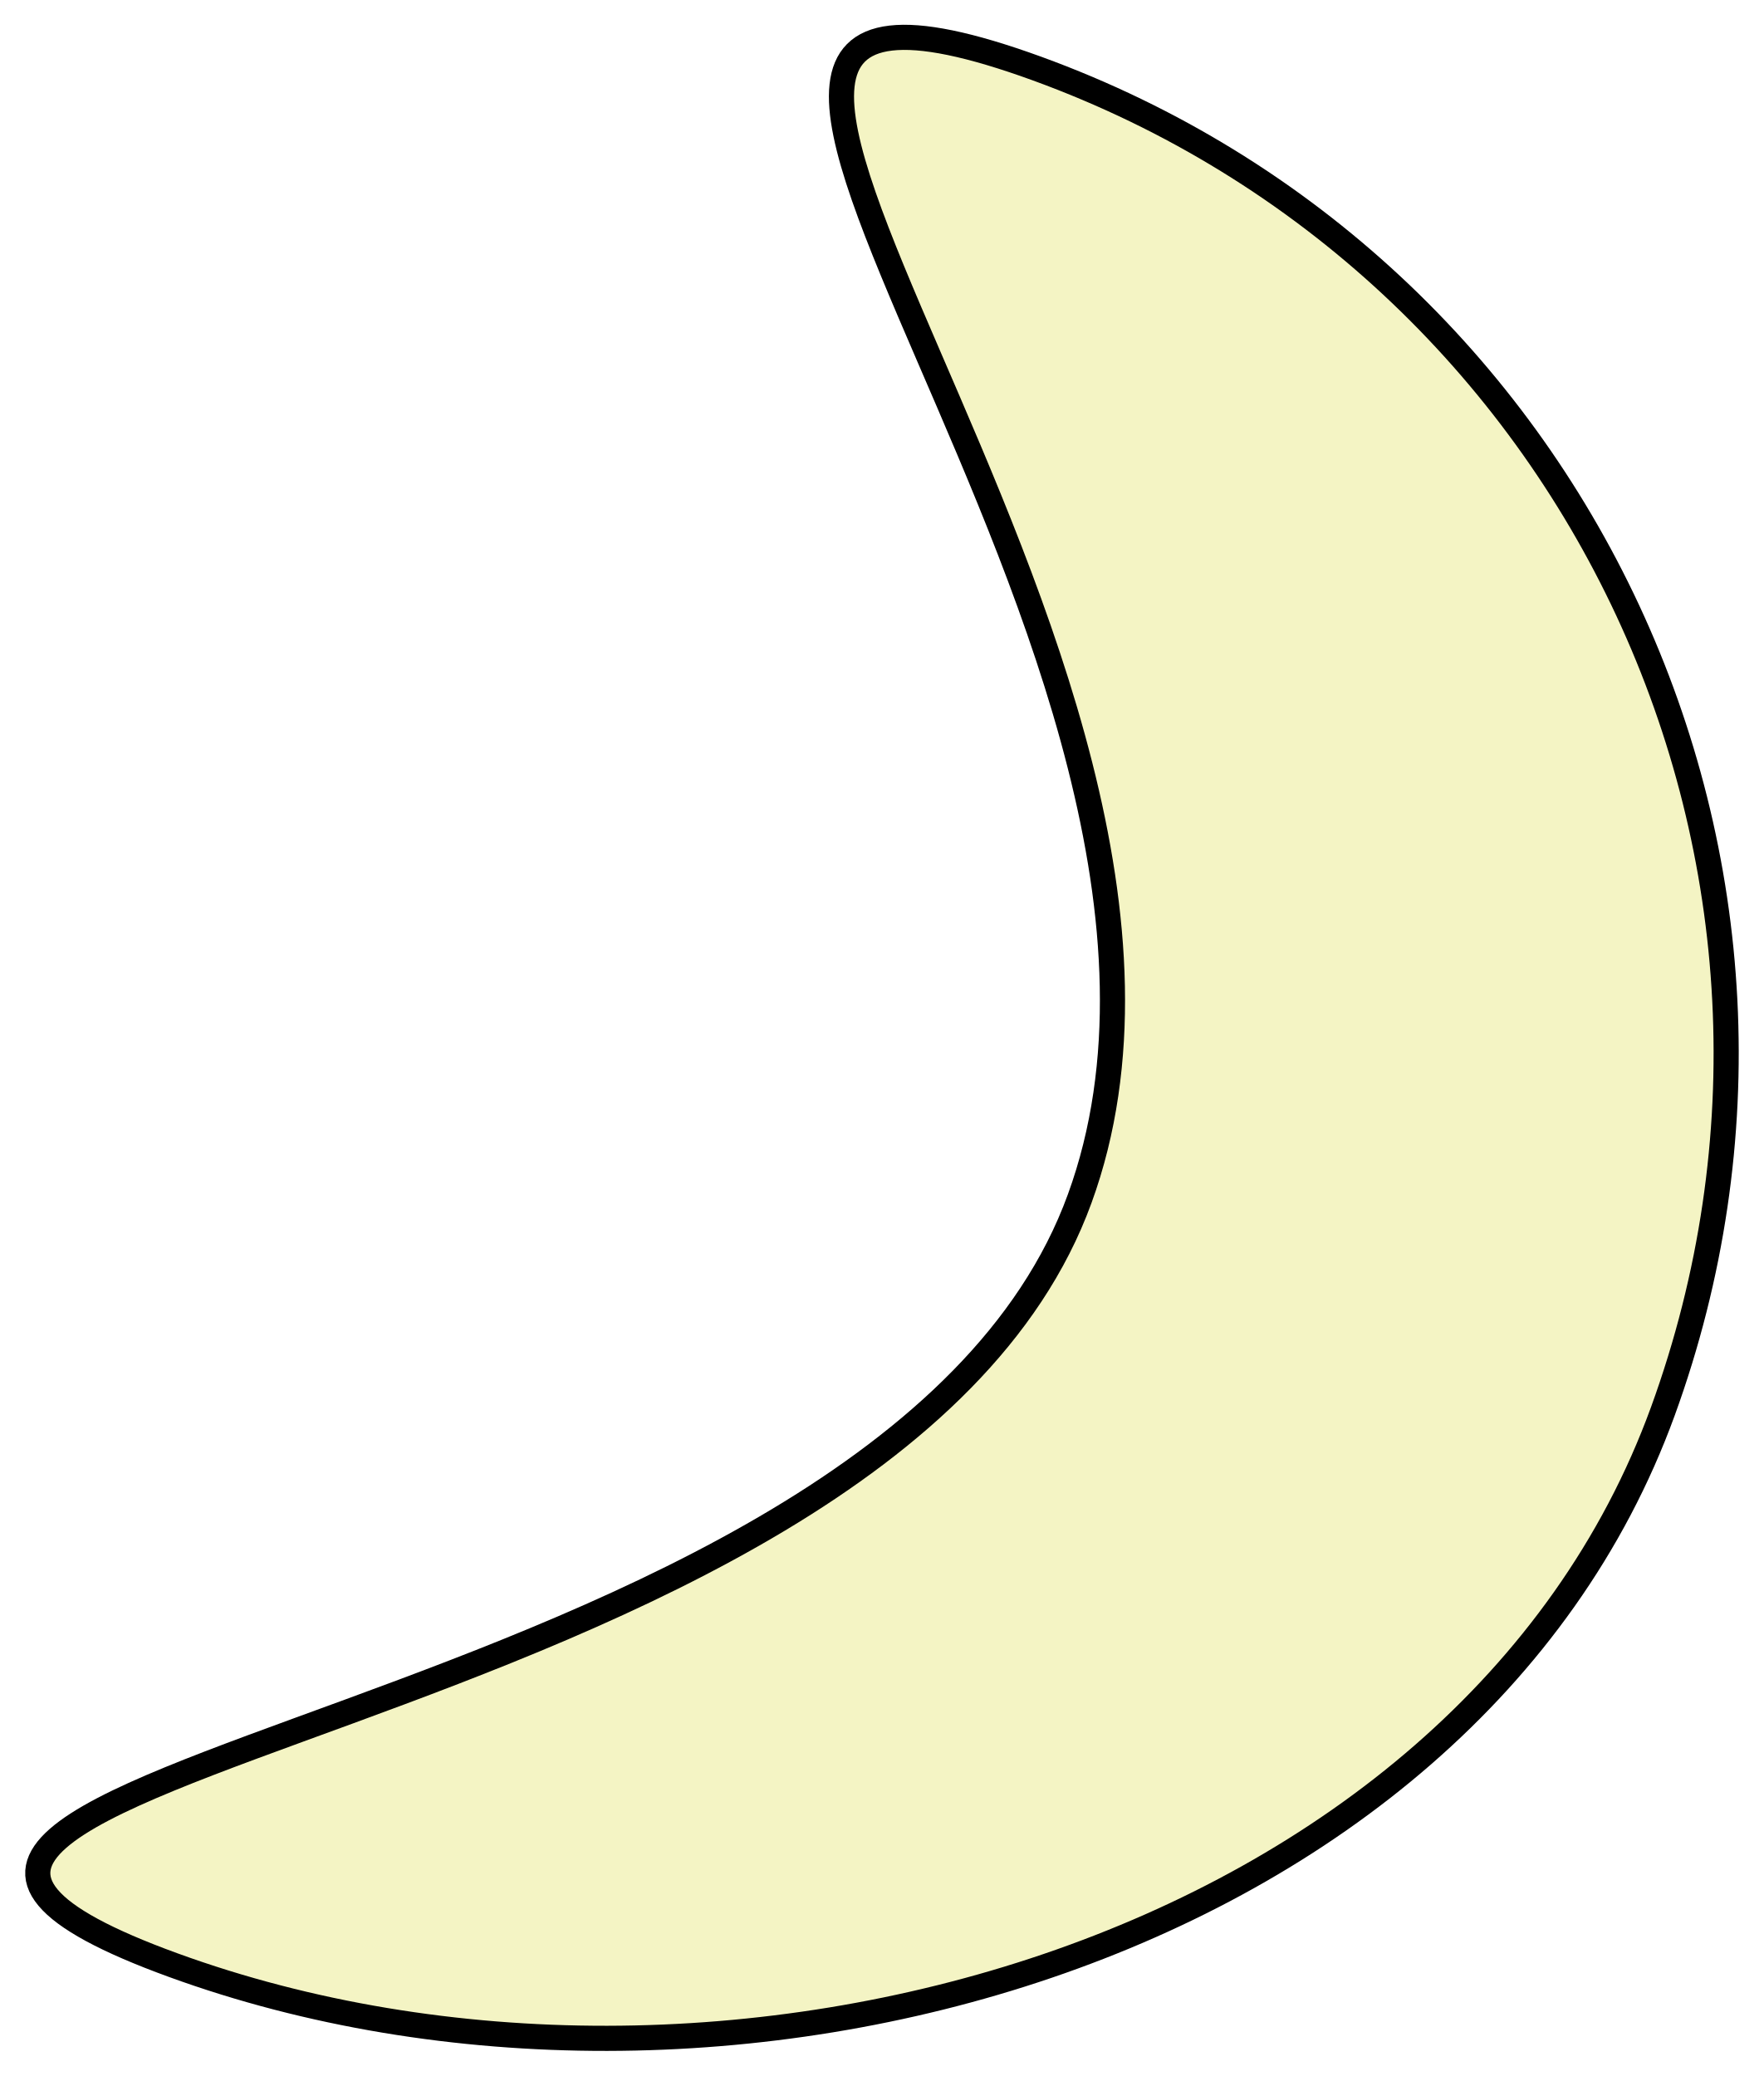
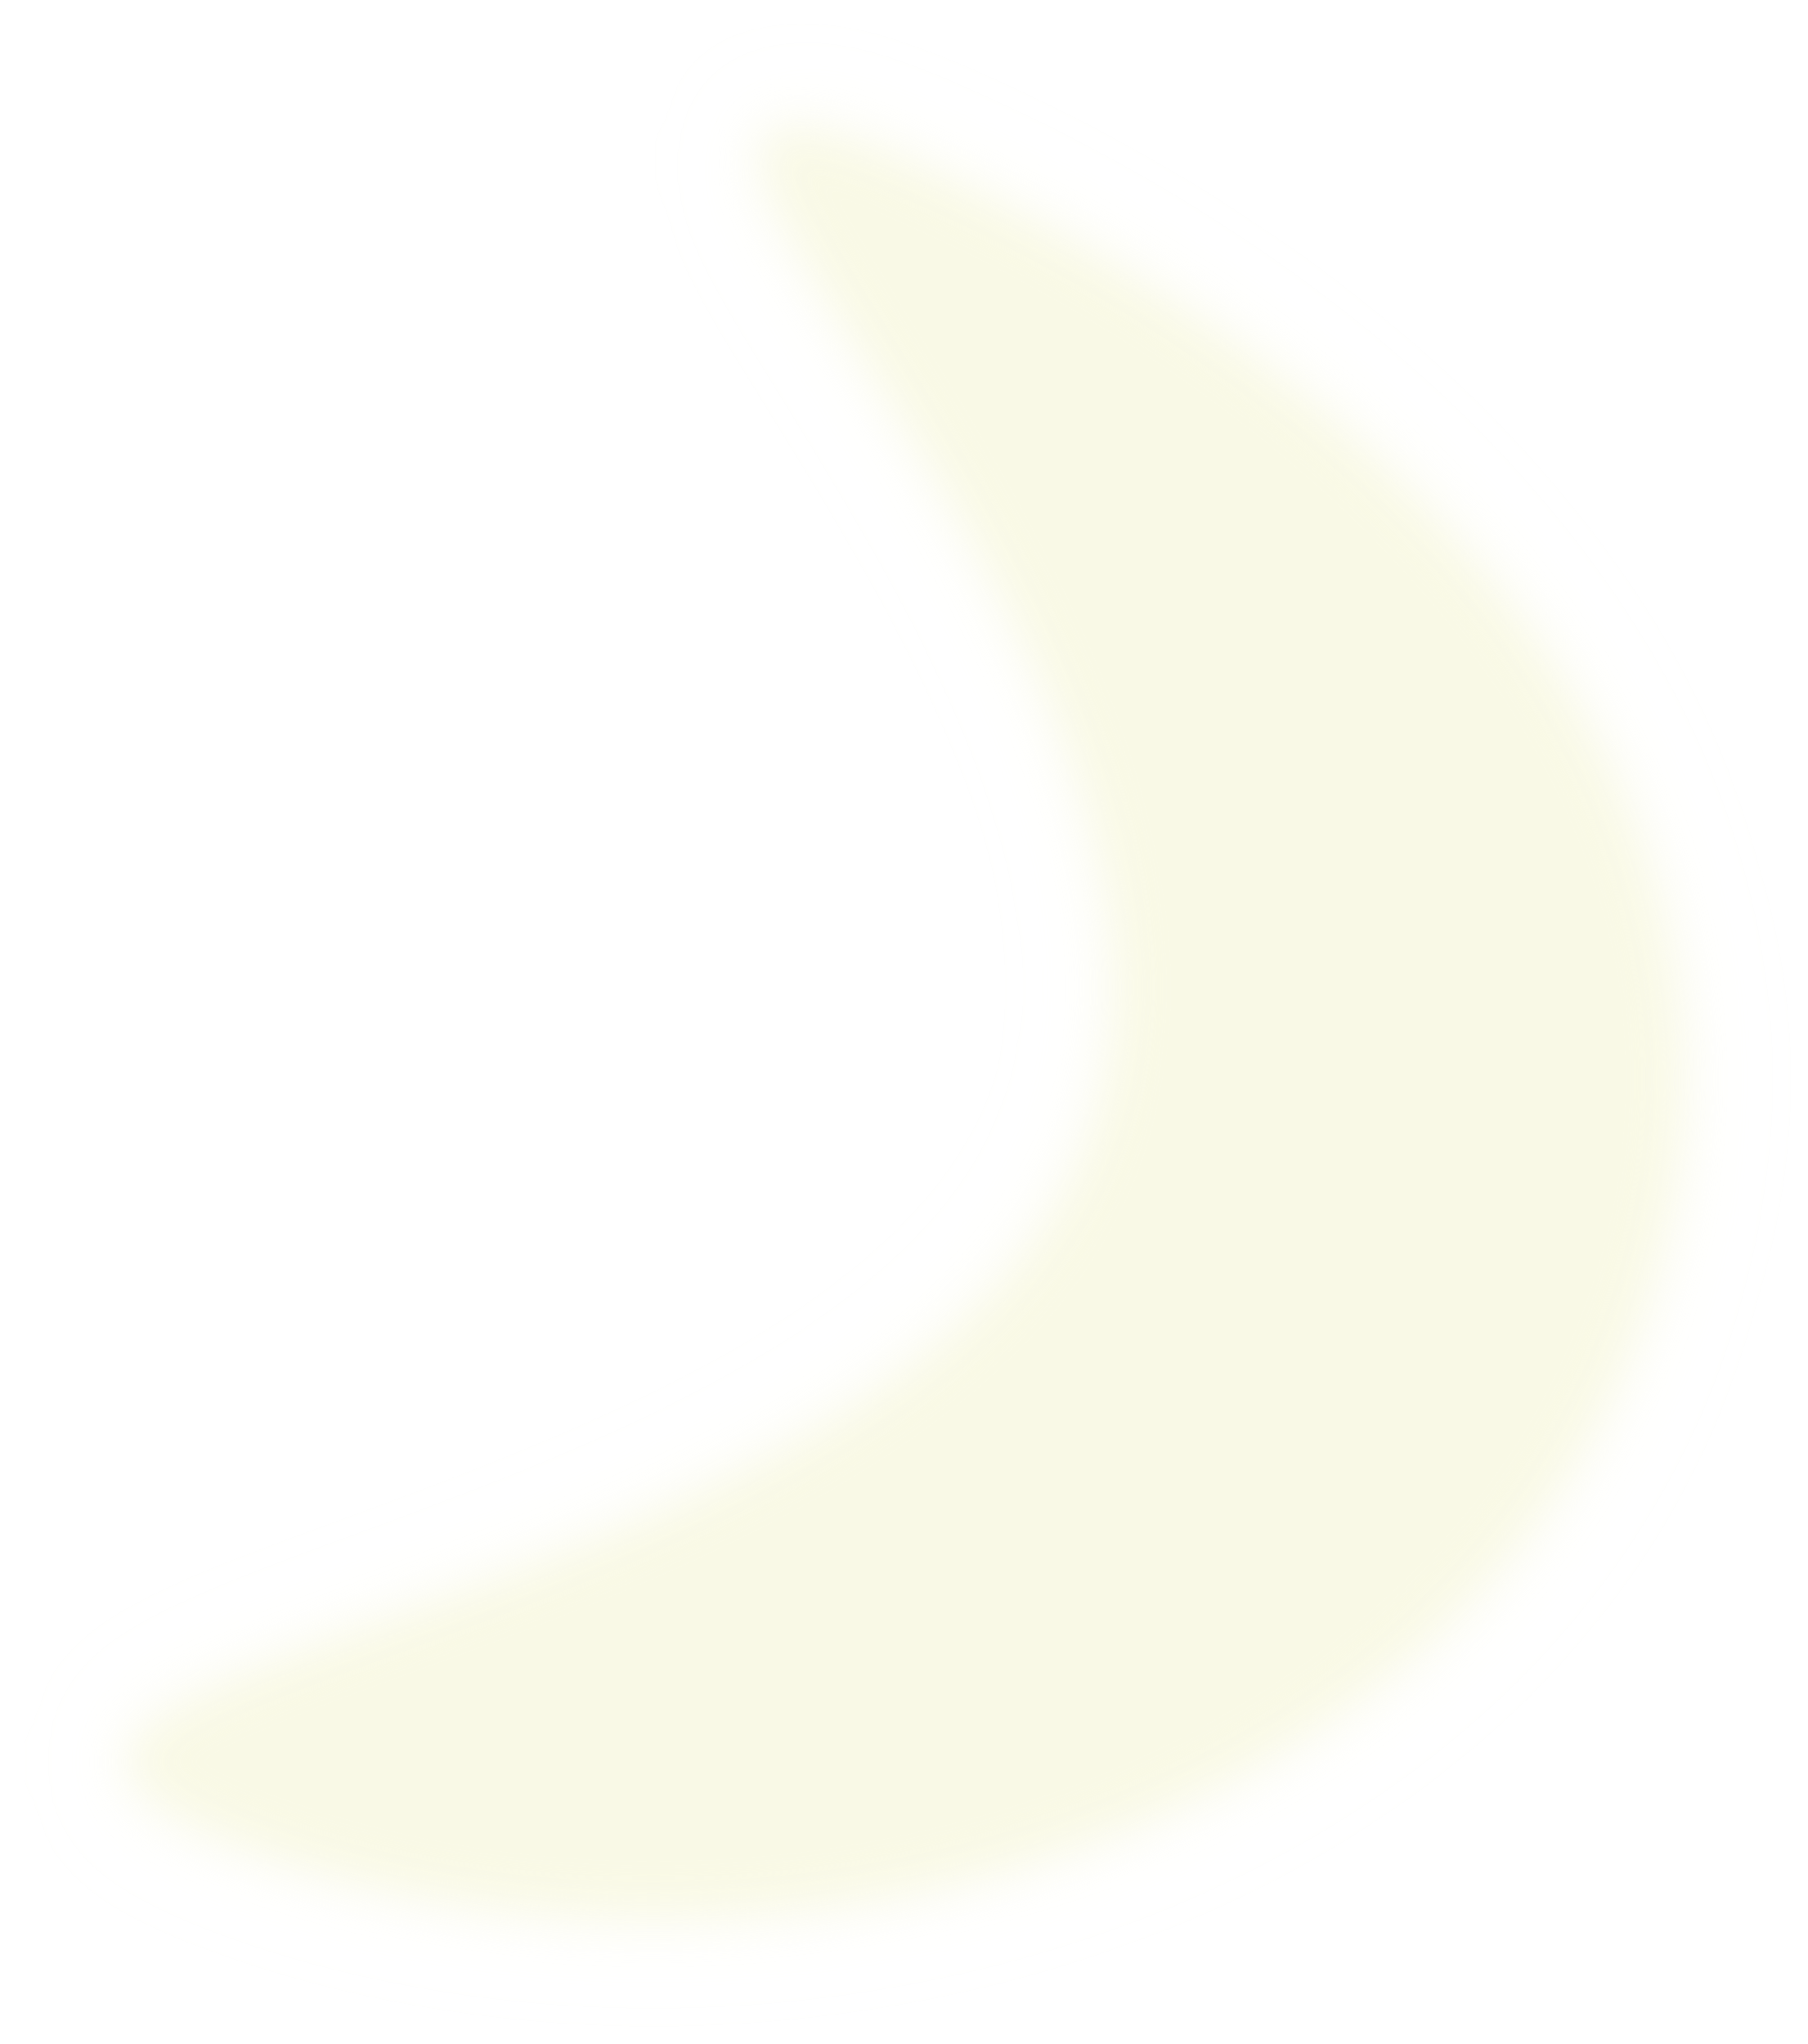
- <svg xmlns="http://www.w3.org/2000/svg" style="isolation:isolate" viewBox="610.529 224.617 210.497 247.819" width="210.497" height="247.819">
-   <path d=" M 739.4 367.7 C 763 302.9 669.4 209.2 734.3 232.8 C 799.1 256.4 832.6 328.2 809 393.1 C 785.4 457.9 696 482.8 631.2 459.2 C 566.4 435.6 715.8 432.6 739.4 367.7 Z " fill="rgb(244,244,196)" vector-effect="non-scaling-stroke" stroke-width="3" stroke="rgb(0,0,0)" stroke-linejoin="miter" stroke-linecap="square" stroke-miterlimit="3" />
+ <svg xmlns="http://www.w3.org/2000/svg" style="isolation:isolate" viewBox="598.329 220.738 233.366 263.898" width="233.366" height="263.898">
+   <defs>
+     <filter id="azIAzK8EWArJl2YD8CdieaLNrFyvN2jH" x="-200%" y="-200%" width="400%" height="400%">
+       <feGaussianBlur stdDeviation="2.877" result="_out_zjbmn9CFnord2cfBIBS5FpH17ZqbUEsx" />
+       <feOffset in="_out_zjbmn9CFnord2cfBIBS5FpH17ZqbUEsx" result="offOut" dx="0" dy="0" />
+       <feGaussianBlur in="offOut" result="blurOut" stdDeviation="5" />
+       <feComponentTransfer in="blurOut" result="opacOut">
+         <feFuncA type="table" tableValues="0 0.5" />
+       </feComponentTransfer>
+       <feBlend in="_out_zjbmn9CFnord2cfBIBS5FpH17ZqbUEsx" in2="opacOut" mode="normal" />
+     </filter>
+   </defs>
+   <g filter="url(#azIAzK8EWArJl2YD8CdieaLNrFyvN2jH)">
+     <path d=" M 739.4 367.7 C 763 302.9 648.8 211.4 720.8 244.4 C 783.5 273.1 832.6 328.2 809 393.1 C 807.2 397.9 805.1 402.5 802.7 406.8 C 772.2 461.3 691.2 481 631.2 459.2 C 566.4 435.6 715.8 432.6 739.4 367.7 Z " fill="rgb(249,249,230)" />
+   </g>
</svg>
